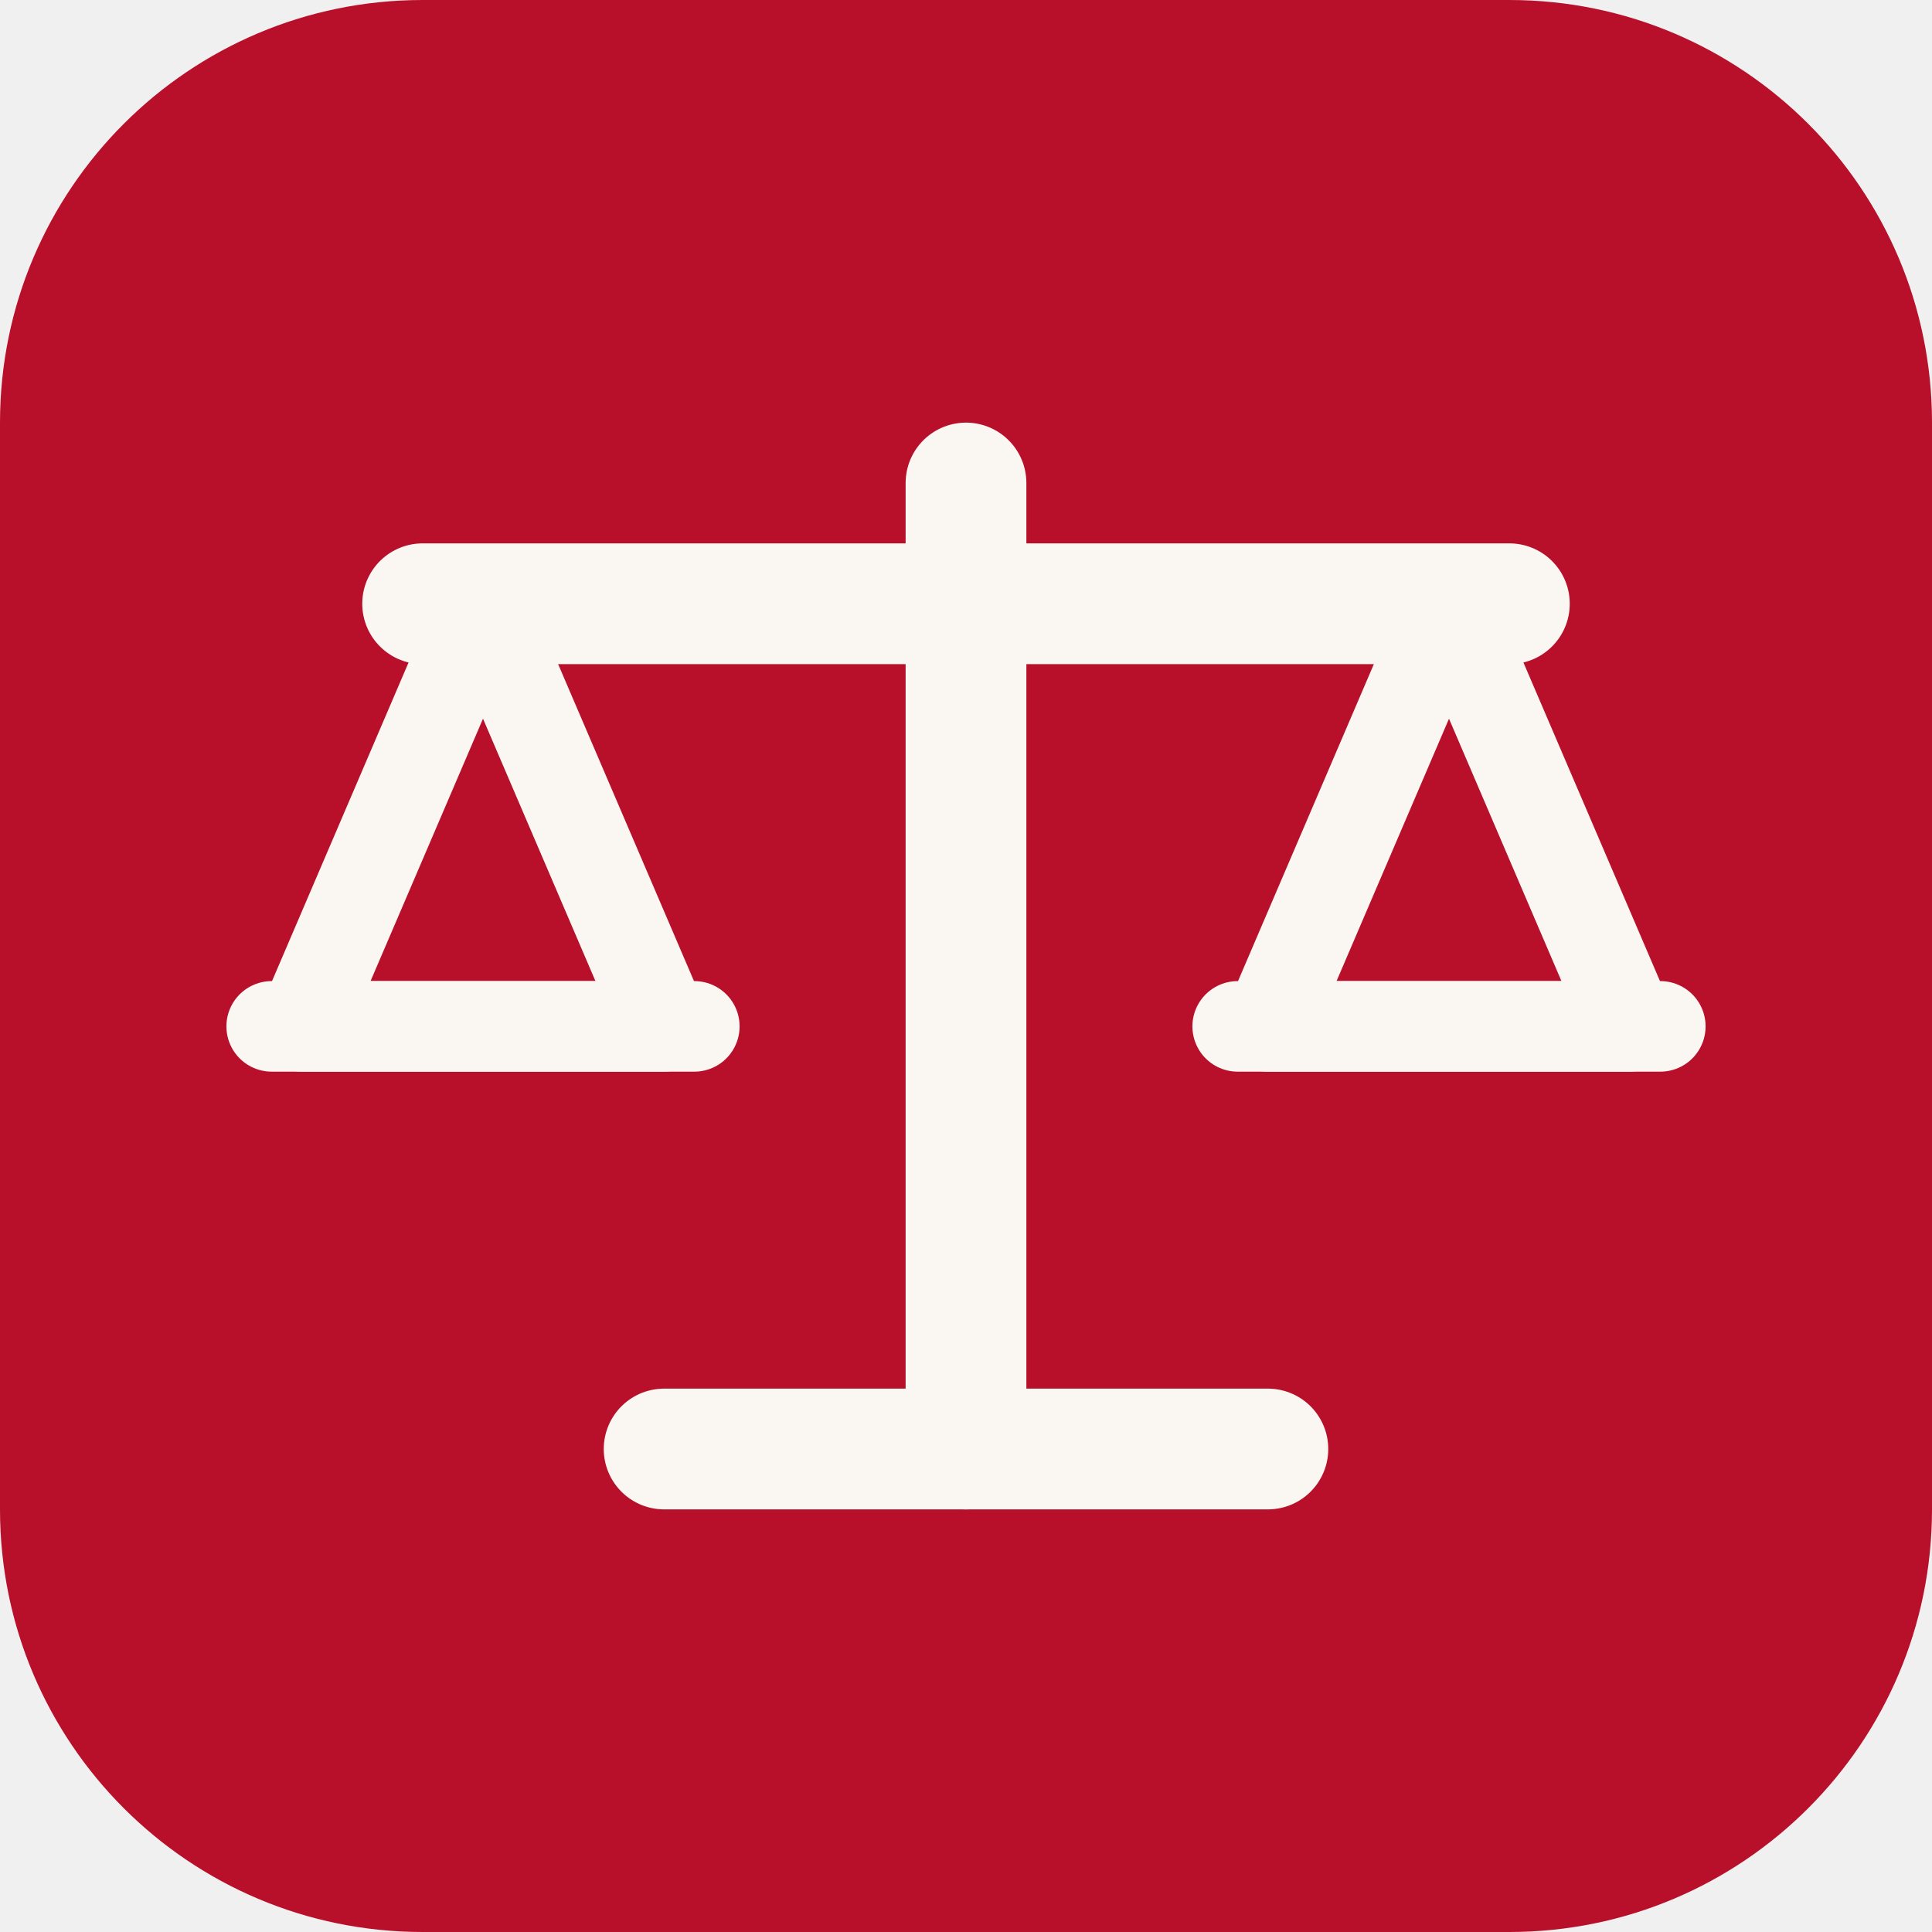
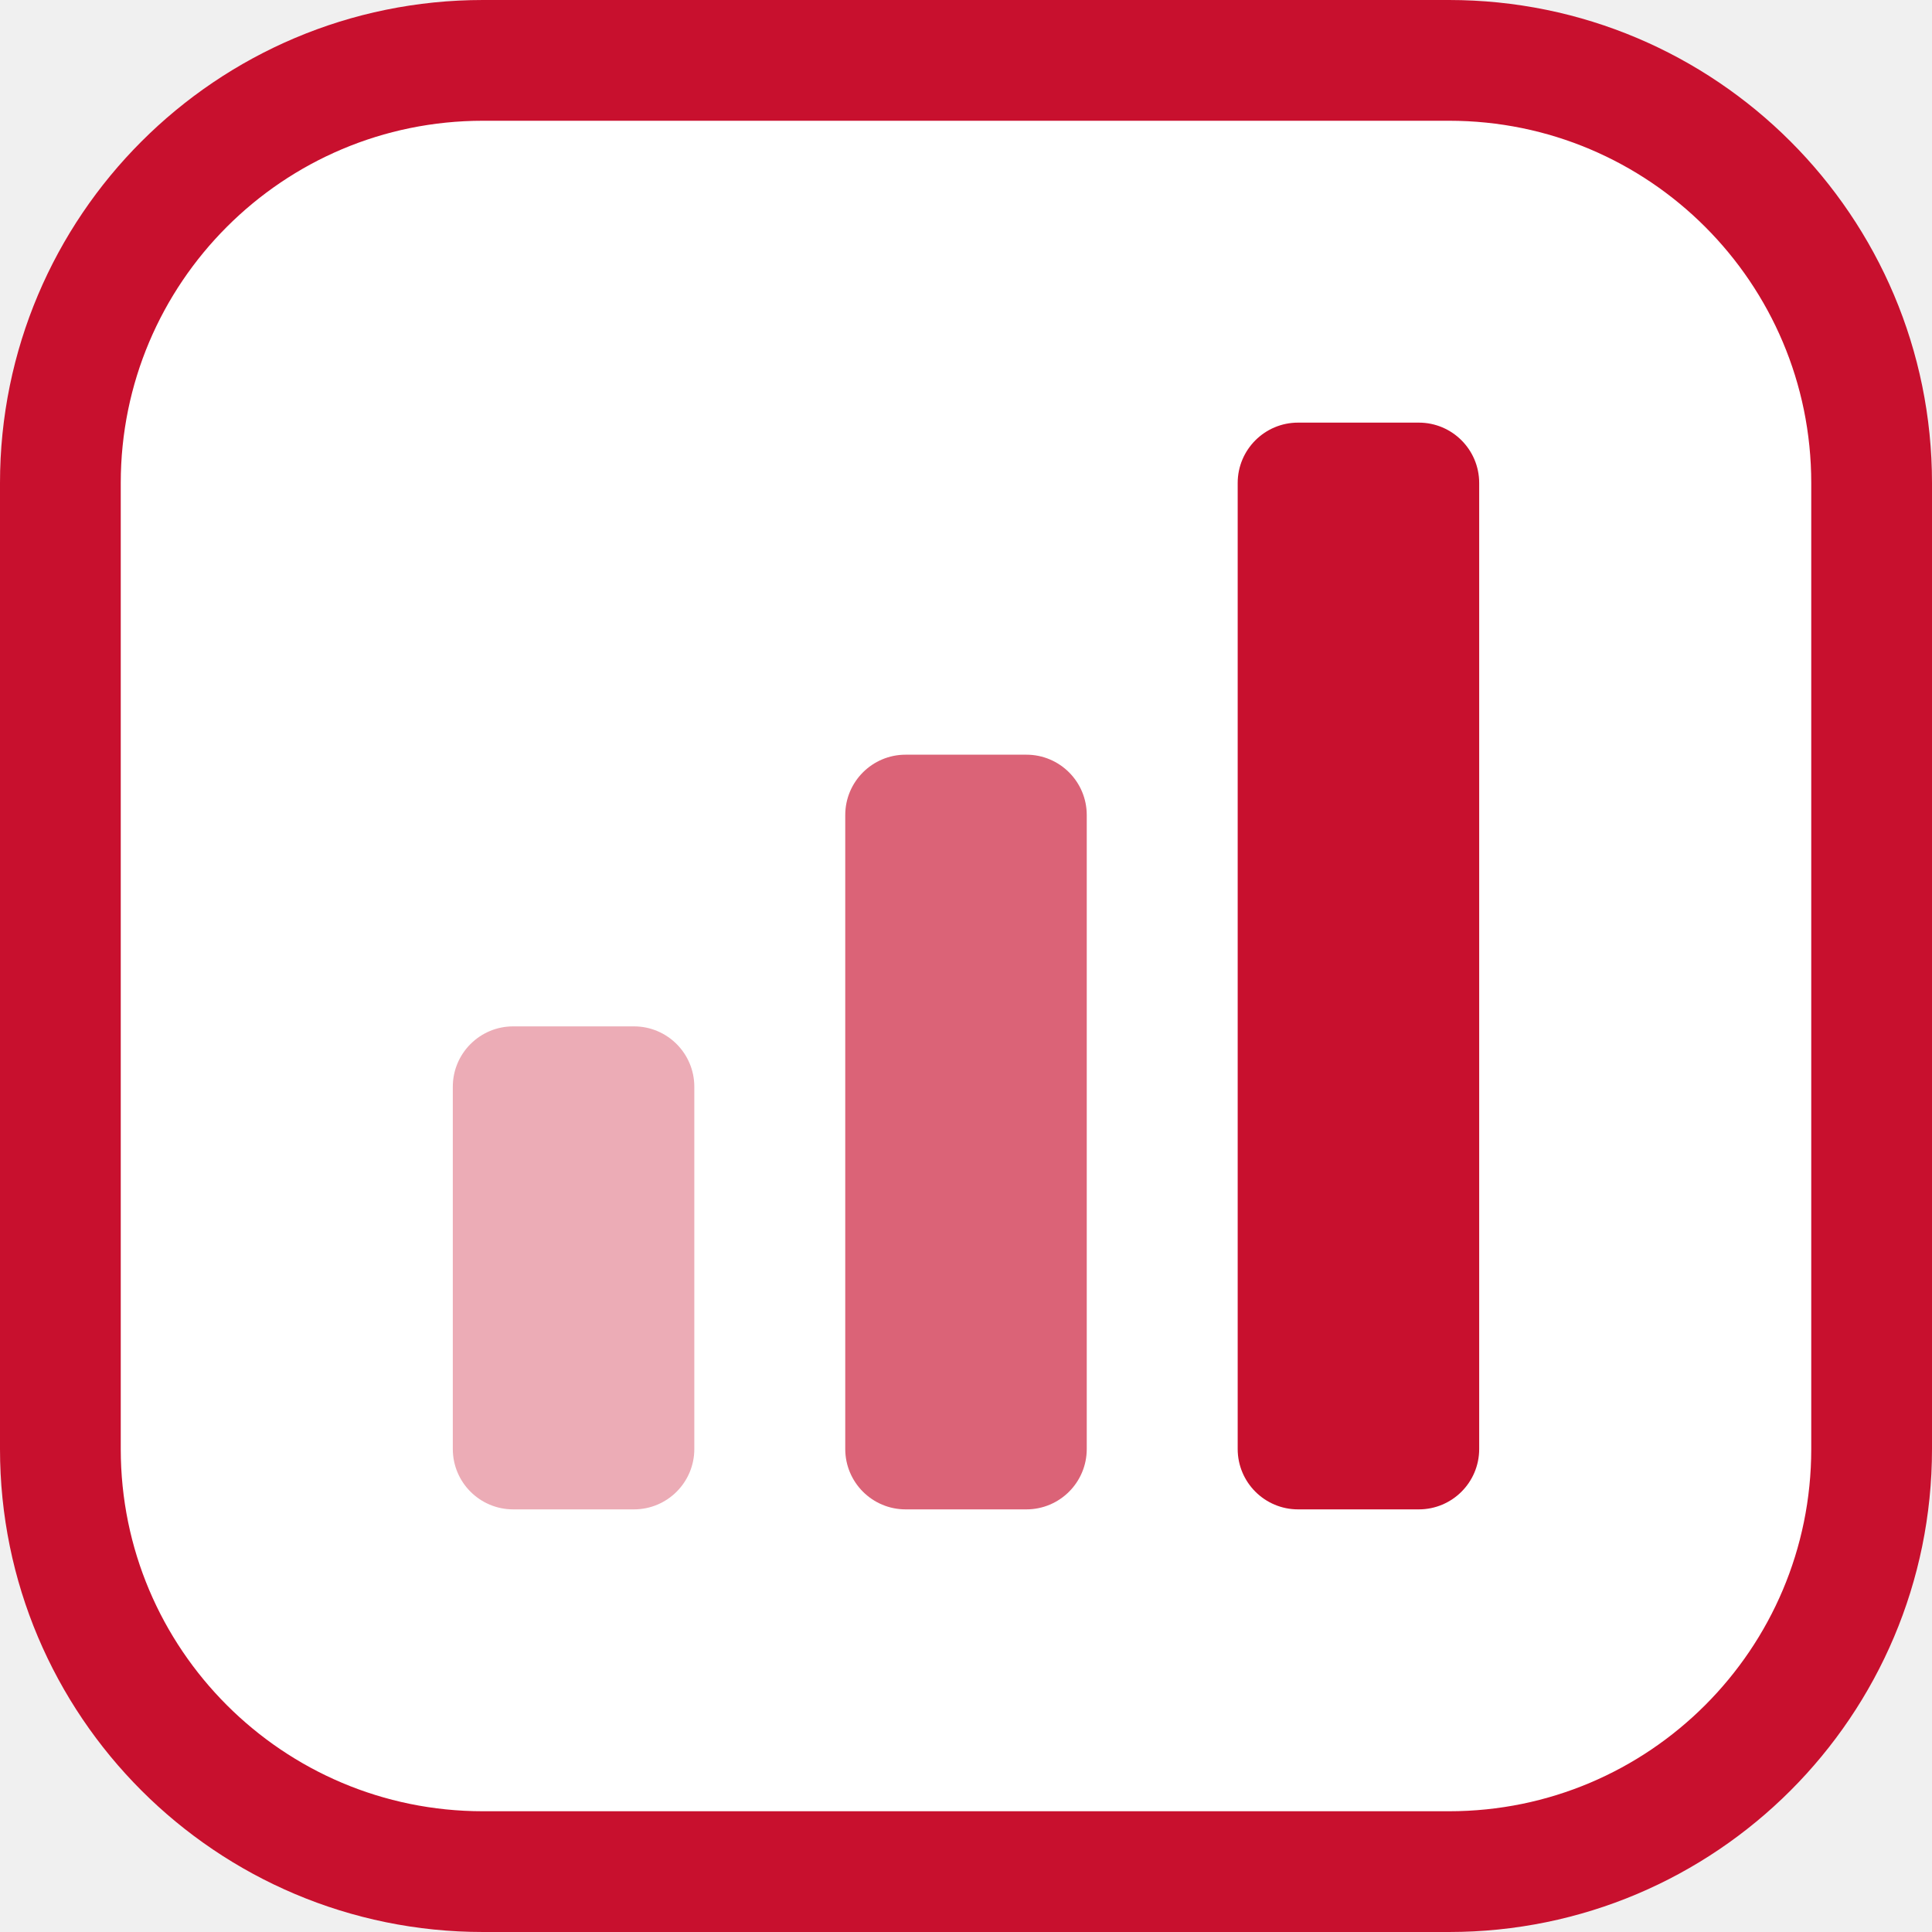
<svg xmlns="http://www.w3.org/2000/svg" viewBox="0 0 64 64">
-   <rect width="64" height="64" rx="14" fill="#B8102B" />
-   <path d="M14 20h36" stroke="#FAF6F1" stroke-width="4" stroke-linecap="round" />
-   <path d="M32 16v32" stroke="#FAF6F1" stroke-width="4" stroke-linecap="round" />
-   <path d="M22 48h20" stroke="#FAF6F1" stroke-width="4" stroke-linecap="round" />
-   <path d="M10 34l6-14 6 14z" fill="none" stroke="#FAF6F1" stroke-width="3" stroke-linejoin="round" />
-   <path d="M42 34l6-14 6 14z" fill="none" stroke="#FAF6F1" stroke-width="3" stroke-linejoin="round" />
-   <path d="M9 34h14M41 34h14" stroke="#FAF6F1" stroke-width="3" stroke-linecap="round" />
+   <rect x="2" y="2" width="60" height="60" rx="14" fill="#FFFFFF" stroke="#C8102E" stroke-width="4" />
+   <rect x="15" y="34" width="8" height="16" rx="2" fill="#C8102E" opacity="0.35" />
+   <rect x="28" y="25" width="8" height="25" rx="2" fill="#C8102E" opacity="0.65" />
+   <rect x="41" y="14" width="8" height="36" rx="2" fill="#C8102E" />
</svg>
